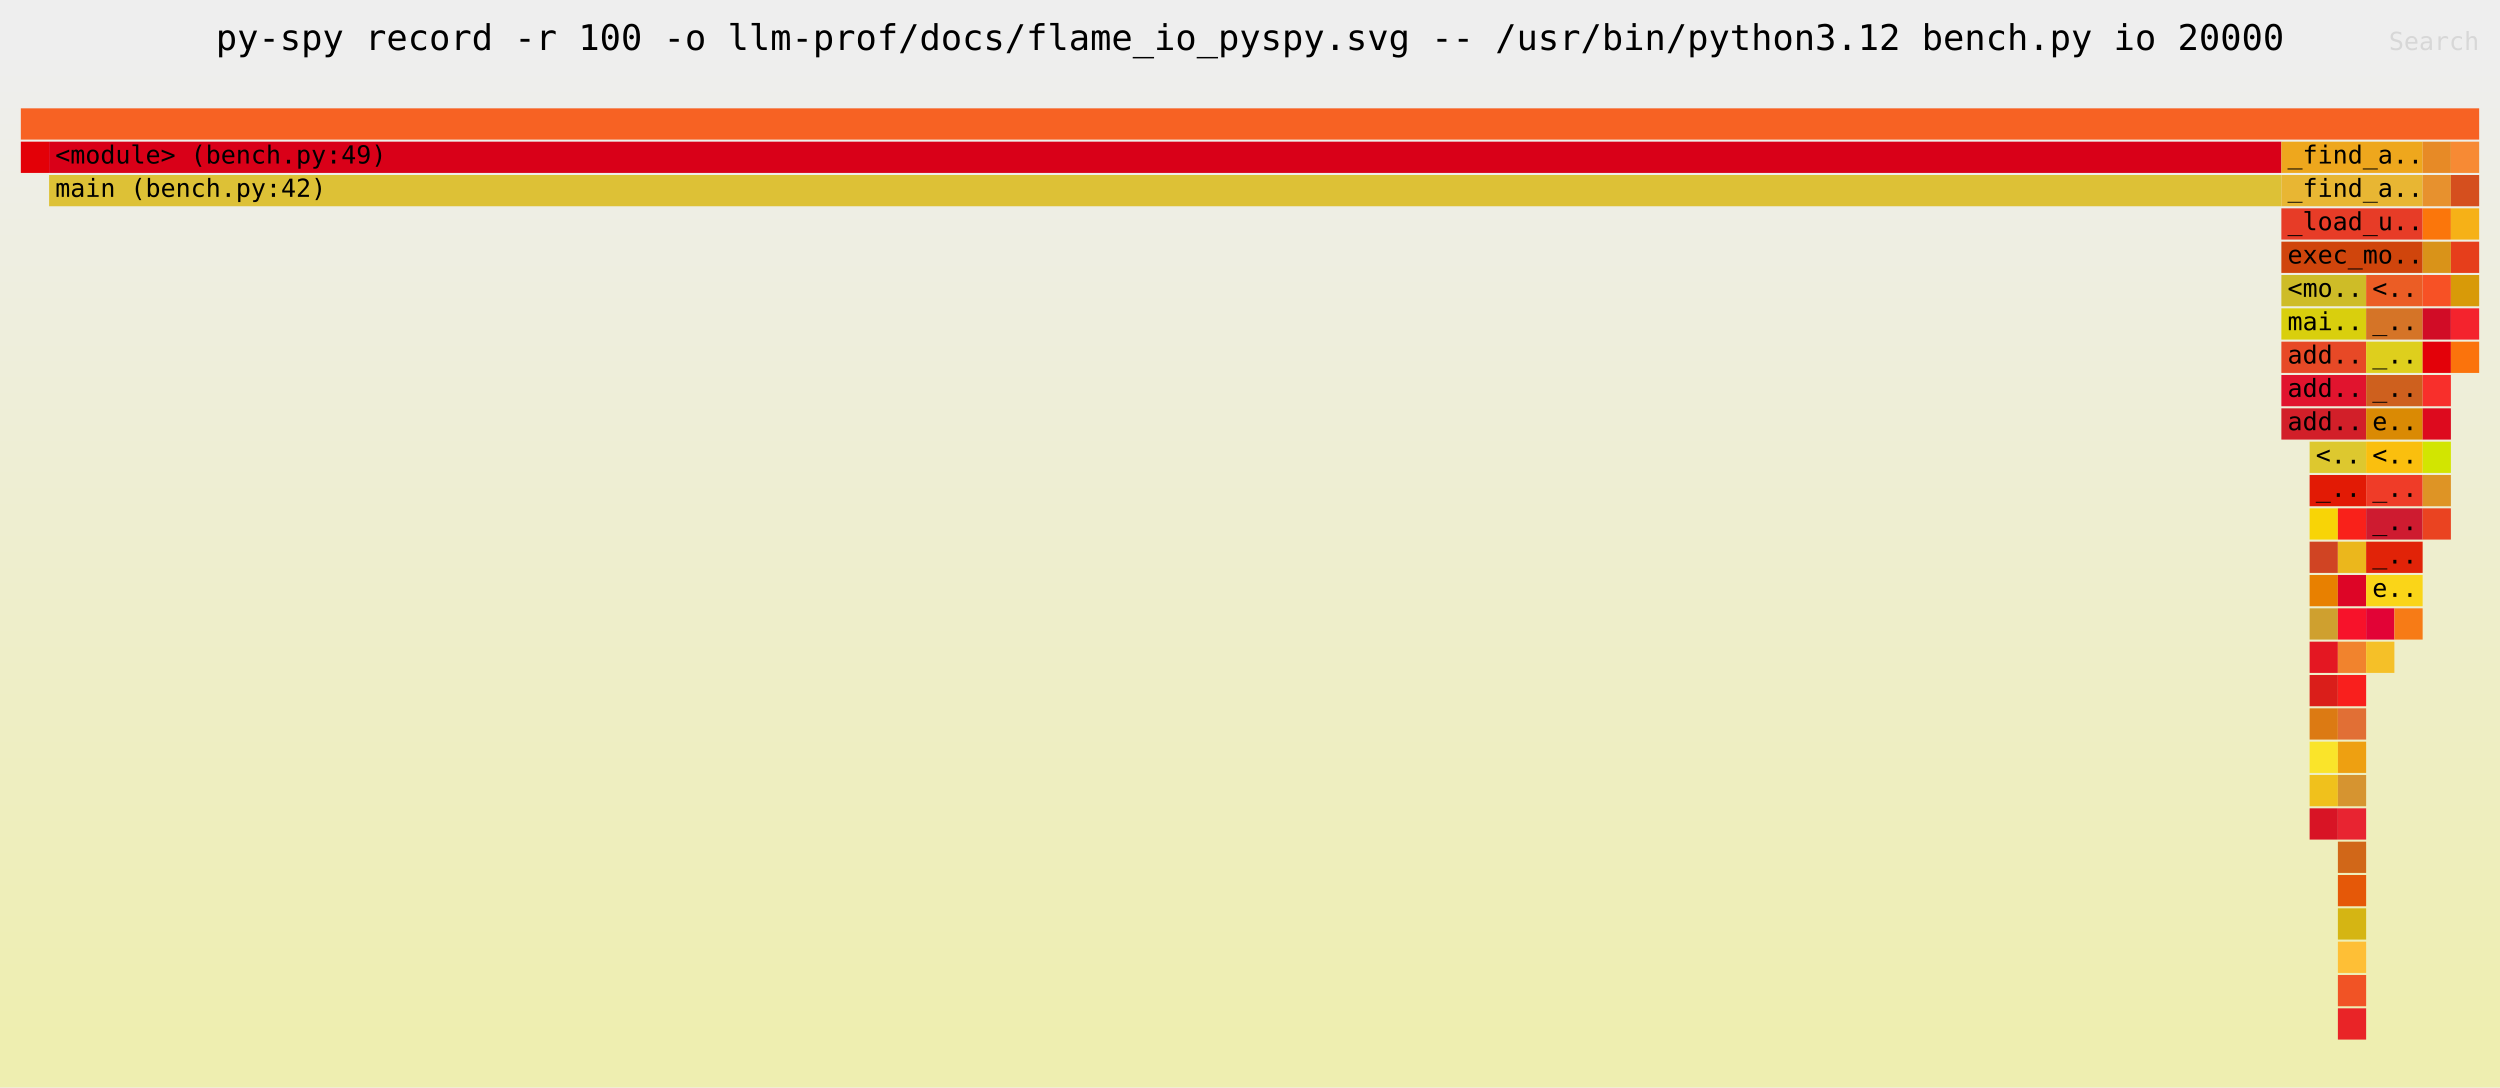
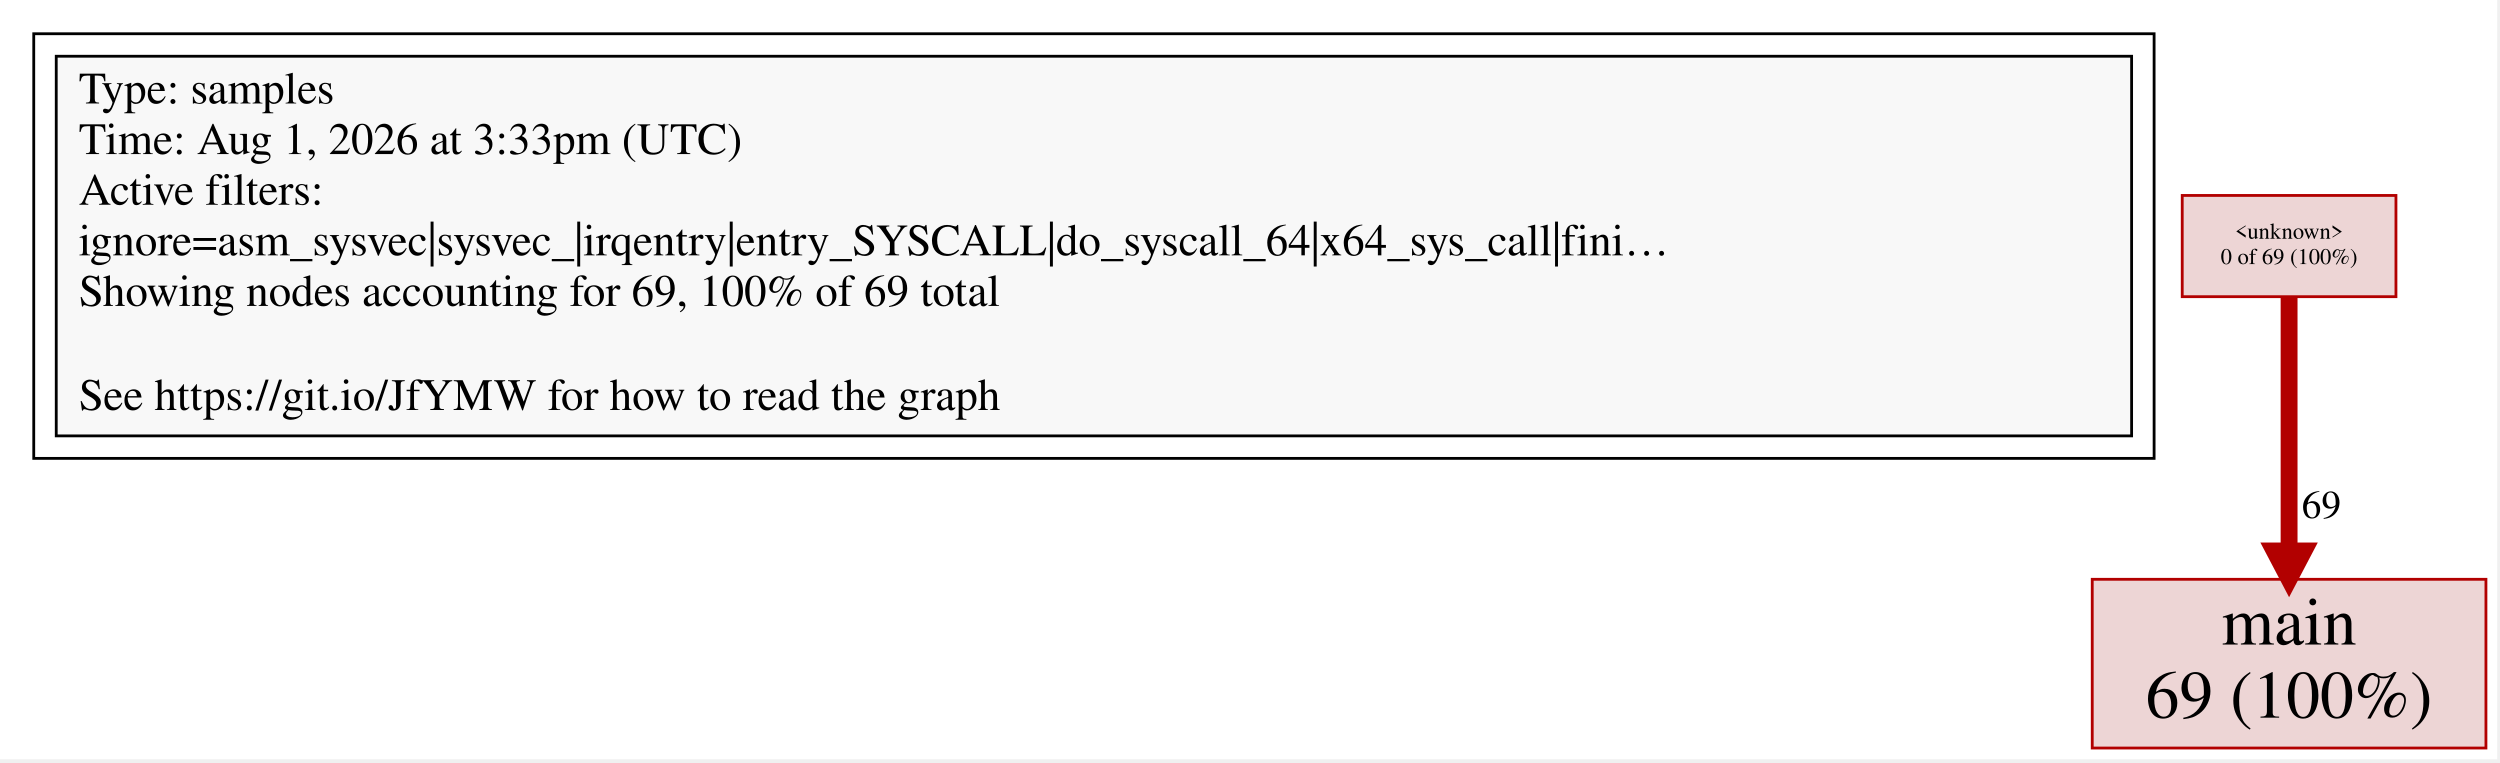
- <svg xmlns="http://www.w3.org/2000/svg" xmlns:ns1="http://github.com/jonhoo/inferno" version="1.1" width="1200" height="522" viewBox="0 0 1200 522">
-   <defs>
-     <linearGradient id="background" y1="0" y2="1" x1="0" x2="0">
-       <stop stop-color="#eeeeee" offset="5%" />
-       <stop stop-color="#eeeeb0" offset="95%" />
-     </linearGradient>
-   </defs>
-   <style type="text/css">
- text { font-family:monospace; font-size:12px }
- #title { text-anchor:middle; font-size:17px; }
- #matched { text-anchor:end; }
- #search { text-anchor:end; opacity:0.1; cursor:pointer; }
- #search:hover, #search.show { opacity:1; }
- #subtitle { text-anchor:middle; font-color:rgb(160,160,160); }
- #unzoom { cursor:pointer; }
- #frames &gt; *:hover { stroke:black; stroke-width:0.5; cursor:pointer; }
- .hide { display:none; }
- .parent { opacity:0.5; }
- </style>
-   <rect x="0" y="0" width="100%" height="522" fill="url(#background)" />
-   <text id="title" fill="rgb(0,0,0)" x="50%" y="24.00">py-spy record -r 100 -o llm-prof/docs/flame_io_pyspy.svg -- /usr/bin/python3.12 bench.py io 20000</text>
-   <text id="details" fill="rgb(0,0,0)" x="10" y="40.00"> </text>
-   <text id="unzoom" class="hide" fill="rgb(0,0,0)" x="10" y="24.00">Reset Zoom</text>
-   <text id="search" fill="rgb(0,0,0)" x="1190" y="24.00">Search</text>
-   <text id="matched" fill="rgb(0,0,0)" x="1190" y="511.00"> </text>
-   <svg id="frames" x="10" width="1180" total_samples="87">
-     <g>
-       <rect x="0%" y="68" width="1.149%" height="15" fill="rgb(227,0,7)" ns1:x="0" ns1:w="1" />
-       <text x="0.25%" y="78.50" />
+ <svg xmlns="http://www.w3.org/2000/svg" xmlns:xlink="http://www.w3.org/1999/xlink" width="100%" height="100%">
+   <g id="viewport" transform="scale(0.5,0.5) translate(0,0)">
+     <g id="graph0" class="graph" transform="scale(1 1) rotate(0) translate(4 266)">
+       <polygon fill="white" stroke="transparent" points="-4,4 -4,-266 884,-266 884,4 -4,4" />
+       <g id="clust1" class="cluster">
+         <polygon fill="none" stroke="black" points="8,-103 8,-254 762,-254 762,-103 8,-103" />
+       </g>
+       <g id="node1" class="node">
+         <polygon fill="#f8f8f8" stroke="black" points="754,-246 16,-246 16,-111 754,-111 754,-246" />
+         <text text-anchor="start" x="24" y="-229.2" font-family="Times,serif" font-size="16.00">Type: samples</text>
+         <text text-anchor="start" x="24" y="-211.2" font-family="Times,serif" font-size="16.00">Time: Aug 1, 2026 at 3:33pm (UTC)</text>
+         <text text-anchor="start" x="24" y="-193.2" font-family="Times,serif" font-size="16.00">Active filters:</text>
+         <text text-anchor="start" x="24" y="-175.2" font-family="Times,serif" font-size="16.00">   ignore=asm_sysvec|sysvec_|irqentry|entry_SYSCALL|do_syscall_64|x64_sys_call|fini…</text>
+         <text text-anchor="start" x="24" y="-157.2" font-family="Times,serif" font-size="16.00">Showing nodes accounting for 69, 100% of 69 total</text>
+         <text text-anchor="start" x="24" y="-120.2" font-family="Times,serif" font-size="16.00">See https://git.io/JfYMW for how to read the graph</text>
+       </g>
+       <g id="node1" class="node">
+         <g id="a_node1">
+           <a xlink:title="main (69)">
+             <polygon fill="#edd5d5" stroke="#b20000" points="880,-60 740,-60 740,0 880,0 880,-60" />
+             <text text-anchor="middle" x="810" y="-36.8" font-family="Times,serif" font-size="24.00">main</text>
+             <text text-anchor="middle" x="810" y="-10.8" font-family="Times,serif" font-size="24.00">69 (100%)</text>
+           </a>
+         </g>
+       </g>
+       <g id="node2" class="node">
+         <g id="a_node2">
+           <a xlink:title="&lt;unknown&gt; (69)">
+             <polygon fill="#edd5d5" stroke="#b20000" points="848,-196.5 772,-196.5 772,-160.5 848,-160.5 848,-196.5" />
+             <text text-anchor="middle" x="810" y="-181.1" font-family="Times,serif" font-size="8.00">&lt;unknown&gt;</text>
+             <text text-anchor="middle" x="810" y="-172.1" font-family="Times,serif" font-size="8.00">0 of 69 (100%)</text>
+           </a>
+         </g>
+       </g>
+       <g id="edge1" class="edge">
+         <g id="a_edge1">
+           <a xlink:title="&lt;unknown&gt; -&gt; main (69)">
+             <path fill="none" stroke="#b20000" stroke-width="6" d="M810,-160.41C810,-138.49 810,-99.82 810,-70.44" />
+             <polygon fill="#b20000" stroke="#b20000" stroke-width="6" points="815.25,-70.08 810,-60.08 804.75,-70.08 815.25,-70.08" />
+           </a>
+         </g>
+         <g id="a_edge1-label">
+           <a xlink:title="&lt;unknown&gt; -&gt; main (69)">
+             <text text-anchor="middle" x="821.5" y="-81.8" font-family="Times,serif" font-size="14.00"> 69</text>
+           </a>
+         </g>
+       </g>
    </g>
-     <g>
-       <rect x="1.149%" y="68" width="90.805%" height="15" fill="rgb(217,0,24)" ns1:x="1" ns1:w="79" />
-       <text x="1.399%" y="78.50">&lt;module&gt; (bench.py:49)</text>
-     </g>
-     <g>
-       <rect x="1.149%" y="84" width="90.805%" height="15" fill="rgb(221,193,54)" ns1:x="1" ns1:w="79" />
-       <text x="1.399%" y="94.50">main (bench.py:42)</text>
-     </g>
-     <g>
-       <rect x="93.103%" y="244" width="1.149%" height="15" fill="rgb(248,212,6)" ns1:x="81" ns1:w="1" />
-       <text x="93.353%" y="254.50" />
-     </g>
-     <g>
-       <rect x="93.103%" y="260" width="1.149%" height="15" fill="rgb(208,68,35)" ns1:x="81" ns1:w="1" />
-       <text x="93.353%" y="270.50" />
-     </g>
-     <g>
-       <rect x="93.103%" y="276" width="1.149%" height="15" fill="rgb(232,128,0)" ns1:x="81" ns1:w="1" />
-       <text x="93.353%" y="286.50" />
-     </g>
-     <g>
-       <rect x="93.103%" y="292" width="1.149%" height="15" fill="rgb(207,160,47)" ns1:x="81" ns1:w="1" />
-       <text x="93.353%" y="302.50" />
-     </g>
-     <g>
-       <rect x="93.103%" y="308" width="1.149%" height="15" fill="rgb(228,23,34)" ns1:x="81" ns1:w="1" />
-       <text x="93.353%" y="318.50" />
-     </g>
-     <g>
-       <rect x="93.103%" y="324" width="1.149%" height="15" fill="rgb(218,30,26)" ns1:x="81" ns1:w="1" />
-       <text x="93.353%" y="334.50" />
-     </g>
-     <g>
-       <rect x="93.103%" y="340" width="1.149%" height="15" fill="rgb(220,122,19)" ns1:x="81" ns1:w="1" />
-       <text x="93.353%" y="350.50" />
-     </g>
-     <g>
-       <rect x="93.103%" y="356" width="1.149%" height="15" fill="rgb(250,228,42)" ns1:x="81" ns1:w="1" />
-       <text x="93.353%" y="366.50" />
-     </g>
-     <g>
-       <rect x="93.103%" y="372" width="1.149%" height="15" fill="rgb(240,193,28)" ns1:x="81" ns1:w="1" />
-       <text x="93.353%" y="382.50" />
-     </g>
-     <g>
-       <rect x="93.103%" y="388" width="1.149%" height="15" fill="rgb(216,20,37)" ns1:x="81" ns1:w="1" />
-       <text x="93.353%" y="398.50" />
-     </g>
-     <g>
-       <rect x="91.954%" y="132" width="3.448%" height="15" fill="rgb(206,188,39)" ns1:x="80" ns1:w="3" />
-       <text x="92.204%" y="142.50">&lt;mo..</text>
-     </g>
-     <g>
-       <rect x="91.954%" y="148" width="3.448%" height="15" fill="rgb(217,207,13)" ns1:x="80" ns1:w="3" />
-       <text x="92.204%" y="158.50">mai..</text>
-     </g>
-     <g>
-       <rect x="91.954%" y="164" width="3.448%" height="15" fill="rgb(231,73,38)" ns1:x="80" ns1:w="3" />
-       <text x="92.204%" y="174.50">add..</text>
-     </g>
-     <g>
-       <rect x="91.954%" y="180" width="3.448%" height="15" fill="rgb(225,20,46)" ns1:x="80" ns1:w="3" />
-       <text x="92.204%" y="190.50">add..</text>
-     </g>
-     <g>
-       <rect x="91.954%" y="196" width="3.448%" height="15" fill="rgb(210,31,41)" ns1:x="80" ns1:w="3" />
-       <text x="92.204%" y="206.50">add..</text>
-     </g>
-     <g>
-       <rect x="93.103%" y="212" width="2.299%" height="15" fill="rgb(221,200,47)" ns1:x="81" ns1:w="2" />
-       <text x="93.353%" y="222.50">&lt;..</text>
-     </g>
-     <g>
-       <rect x="93.103%" y="228" width="2.299%" height="15" fill="rgb(226,26,5)" ns1:x="81" ns1:w="2" />
-       <text x="93.353%" y="238.50">_..</text>
-     </g>
-     <g>
-       <rect x="94.253%" y="244" width="1.149%" height="15" fill="rgb(249,33,26)" ns1:x="82" ns1:w="1" />
-       <text x="94.503%" y="254.50" />
-     </g>
-     <g>
-       <rect x="94.253%" y="260" width="1.149%" height="15" fill="rgb(235,183,28)" ns1:x="82" ns1:w="1" />
-       <text x="94.503%" y="270.50" />
-     </g>
-     <g>
-       <rect x="94.253%" y="276" width="1.149%" height="15" fill="rgb(221,5,38)" ns1:x="82" ns1:w="1" />
-       <text x="94.503%" y="286.50" />
-     </g>
-     <g>
-       <rect x="94.253%" y="292" width="1.149%" height="15" fill="rgb(247,18,42)" ns1:x="82" ns1:w="1" />
-       <text x="94.503%" y="302.50" />
-     </g>
-     <g>
-       <rect x="94.253%" y="308" width="1.149%" height="15" fill="rgb(241,131,45)" ns1:x="82" ns1:w="1" />
-       <text x="94.503%" y="318.50" />
-     </g>
-     <g>
-       <rect x="94.253%" y="324" width="1.149%" height="15" fill="rgb(249,31,29)" ns1:x="82" ns1:w="1" />
-       <text x="94.503%" y="334.50" />
-     </g>
-     <g>
-       <rect x="94.253%" y="340" width="1.149%" height="15" fill="rgb(225,111,53)" ns1:x="82" ns1:w="1" />
-       <text x="94.503%" y="350.50" />
-     </g>
-     <g>
-       <rect x="94.253%" y="356" width="1.149%" height="15" fill="rgb(238,160,17)" ns1:x="82" ns1:w="1" />
-       <text x="94.503%" y="366.50" />
-     </g>
-     <g>
-       <rect x="94.253%" y="372" width="1.149%" height="15" fill="rgb(214,148,48)" ns1:x="82" ns1:w="1" />
-       <text x="94.503%" y="382.50" />
-     </g>
-     <g>
-       <rect x="94.253%" y="388" width="1.149%" height="15" fill="rgb(232,36,49)" ns1:x="82" ns1:w="1" />
-       <text x="94.503%" y="398.50" />
-     </g>
-     <g>
-       <rect x="94.253%" y="404" width="1.149%" height="15" fill="rgb(209,103,24)" ns1:x="82" ns1:w="1" />
-       <text x="94.503%" y="414.50" />
-     </g>
-     <g>
-       <rect x="94.253%" y="420" width="1.149%" height="15" fill="rgb(229,88,8)" ns1:x="82" ns1:w="1" />
-       <text x="94.503%" y="430.50" />
-     </g>
-     <g>
-       <rect x="94.253%" y="436" width="1.149%" height="15" fill="rgb(213,181,19)" ns1:x="82" ns1:w="1" />
-       <text x="94.503%" y="446.50" />
-     </g>
-     <g>
-       <rect x="94.253%" y="452" width="1.149%" height="15" fill="rgb(254,191,54)" ns1:x="82" ns1:w="1" />
-       <text x="94.503%" y="462.50" />
-     </g>
-     <g>
-       <rect x="94.253%" y="468" width="1.149%" height="15" fill="rgb(241,83,37)" ns1:x="82" ns1:w="1" />
-       <text x="94.503%" y="478.50" />
-     </g>
-     <g>
-       <rect x="94.253%" y="484" width="1.149%" height="15" fill="rgb(233,36,39)" ns1:x="82" ns1:w="1" />
-       <text x="94.503%" y="494.50" />
-     </g>
-     <g>
-       <rect x="95.402%" y="292" width="1.149%" height="15" fill="rgb(226,3,54)" ns1:x="83" ns1:w="1" />
-       <text x="95.652%" y="302.50" />
-     </g>
-     <g>
-       <rect x="95.402%" y="308" width="1.149%" height="15" fill="rgb(245,192,40)" ns1:x="83" ns1:w="1" />
-       <text x="95.652%" y="318.50" />
-     </g>
-     <g>
-       <rect x="91.954%" y="68" width="5.747%" height="15" fill="rgb(238,167,29)" ns1:x="80" ns1:w="5" />
-       <text x="92.204%" y="78.50">_find_a..</text>
-     </g>
-     <g>
-       <rect x="91.954%" y="84" width="5.747%" height="15" fill="rgb(232,182,51)" ns1:x="80" ns1:w="5" />
-       <text x="92.204%" y="94.50">_find_a..</text>
-     </g>
-     <g>
-       <rect x="91.954%" y="100" width="5.747%" height="15" fill="rgb(231,60,39)" ns1:x="80" ns1:w="5" />
-       <text x="92.204%" y="110.50">_load_u..</text>
-     </g>
-     <g>
-       <rect x="91.954%" y="116" width="5.747%" height="15" fill="rgb(208,69,12)" ns1:x="80" ns1:w="5" />
-       <text x="92.204%" y="126.50">exec_mo..</text>
-     </g>
-     <g>
-       <rect x="95.402%" y="132" width="2.299%" height="15" fill="rgb(235,93,37)" ns1:x="83" ns1:w="2" />
-       <text x="95.652%" y="142.50">&lt;..</text>
-     </g>
-     <g>
-       <rect x="95.402%" y="148" width="2.299%" height="15" fill="rgb(213,116,39)" ns1:x="83" ns1:w="2" />
-       <text x="95.652%" y="158.50">_..</text>
-     </g>
-     <g>
-       <rect x="95.402%" y="164" width="2.299%" height="15" fill="rgb(222,207,29)" ns1:x="83" ns1:w="2" />
-       <text x="95.652%" y="174.50">_..</text>
-     </g>
-     <g>
-       <rect x="95.402%" y="180" width="2.299%" height="15" fill="rgb(206,96,30)" ns1:x="83" ns1:w="2" />
-       <text x="95.652%" y="190.50">_..</text>
-     </g>
-     <g>
-       <rect x="95.402%" y="196" width="2.299%" height="15" fill="rgb(218,138,4)" ns1:x="83" ns1:w="2" />
-       <text x="95.652%" y="206.50">e..</text>
-     </g>
-     <g>
-       <rect x="95.402%" y="212" width="2.299%" height="15" fill="rgb(250,191,14)" ns1:x="83" ns1:w="2" />
-       <text x="95.652%" y="222.50">&lt;..</text>
-     </g>
-     <g>
-       <rect x="95.402%" y="228" width="2.299%" height="15" fill="rgb(239,60,40)" ns1:x="83" ns1:w="2" />
-       <text x="95.652%" y="238.50">_..</text>
-     </g>
-     <g>
-       <rect x="95.402%" y="244" width="2.299%" height="15" fill="rgb(206,27,48)" ns1:x="83" ns1:w="2" />
-       <text x="95.652%" y="254.50">_..</text>
-     </g>
-     <g>
-       <rect x="95.402%" y="260" width="2.299%" height="15" fill="rgb(225,35,8)" ns1:x="83" ns1:w="2" />
-       <text x="95.652%" y="270.50">_..</text>
-     </g>
-     <g>
-       <rect x="95.402%" y="276" width="2.299%" height="15" fill="rgb(250,213,24)" ns1:x="83" ns1:w="2" />
-       <text x="95.652%" y="286.50">e..</text>
-     </g>
-     <g>
-       <rect x="96.552%" y="292" width="1.149%" height="15" fill="rgb(247,123,22)" ns1:x="84" ns1:w="1" />
-       <text x="96.802%" y="302.50" />
-     </g>
-     <g>
-       <rect x="97.701%" y="68" width="1.149%" height="15" fill="rgb(231,138,38)" ns1:x="85" ns1:w="1" />
-       <text x="97.951%" y="78.50" />
-     </g>
-     <g>
-       <rect x="97.701%" y="84" width="1.149%" height="15" fill="rgb(231,145,46)" ns1:x="85" ns1:w="1" />
-       <text x="97.951%" y="94.50" />
-     </g>
-     <g>
-       <rect x="97.701%" y="100" width="1.149%" height="15" fill="rgb(251,118,11)" ns1:x="85" ns1:w="1" />
-       <text x="97.951%" y="110.50" />
-     </g>
-     <g>
-       <rect x="97.701%" y="116" width="1.149%" height="15" fill="rgb(217,147,25)" ns1:x="85" ns1:w="1" />
-       <text x="97.951%" y="126.50" />
-     </g>
-     <g>
-       <rect x="97.701%" y="132" width="1.149%" height="15" fill="rgb(247,81,37)" ns1:x="85" ns1:w="1" />
-       <text x="97.951%" y="142.50" />
-     </g>
-     <g>
-       <rect x="97.701%" y="148" width="1.149%" height="15" fill="rgb(209,12,38)" ns1:x="85" ns1:w="1" />
-       <text x="97.951%" y="158.50" />
-     </g>
-     <g>
-       <rect x="97.701%" y="164" width="1.149%" height="15" fill="rgb(227,1,9)" ns1:x="85" ns1:w="1" />
-       <text x="97.951%" y="174.50" />
-     </g>
-     <g>
-       <rect x="97.701%" y="180" width="1.149%" height="15" fill="rgb(248,47,43)" ns1:x="85" ns1:w="1" />
-       <text x="97.951%" y="190.50" />
-     </g>
-     <g>
-       <rect x="97.701%" y="196" width="1.149%" height="15" fill="rgb(221,10,30)" ns1:x="85" ns1:w="1" />
-       <text x="97.951%" y="206.50" />
-     </g>
-     <g>
-       <rect x="97.701%" y="212" width="1.149%" height="15" fill="rgb(210,229,1)" ns1:x="85" ns1:w="1" />
-       <text x="97.951%" y="222.50" />
-     </g>
-     <g>
-       <rect x="97.701%" y="228" width="1.149%" height="15" fill="rgb(222,148,37)" ns1:x="85" ns1:w="1" />
-       <text x="97.951%" y="238.50" />
-     </g>
-     <g>
-       <rect x="97.701%" y="244" width="1.149%" height="15" fill="rgb(234,67,33)" ns1:x="85" ns1:w="1" />
-       <text x="97.951%" y="254.50" />
-     </g>
-     <g>
-       <rect x="0%" y="52" width="100%" height="15" fill="rgb(247,98,35)" ns1:x="0" ns1:w="87" />
-       <text x="0.25%" y="62.50" />
-     </g>
-     <g>
-       <rect x="98.851%" y="68" width="1.149%" height="15" fill="rgb(247,138,52)" ns1:x="86" ns1:w="1" />
-       <text x="99.101%" y="78.50" />
-     </g>
-     <g>
-       <rect x="98.851%" y="84" width="1.149%" height="15" fill="rgb(213,79,30)" ns1:x="86" ns1:w="1" />
-       <text x="99.101%" y="94.50" />
-     </g>
-     <g>
-       <rect x="98.851%" y="100" width="1.149%" height="15" fill="rgb(246,177,23)" ns1:x="86" ns1:w="1" />
-       <text x="99.101%" y="110.50" />
-     </g>
-     <g>
-       <rect x="98.851%" y="116" width="1.149%" height="15" fill="rgb(230,62,27)" ns1:x="86" ns1:w="1" />
-       <text x="99.101%" y="126.50" />
-     </g>
-     <g>
-       <rect x="98.851%" y="132" width="1.149%" height="15" fill="rgb(216,154,8)" ns1:x="86" ns1:w="1" />
-       <text x="99.101%" y="142.50" />
-     </g>
-     <g>
-       <rect x="98.851%" y="148" width="1.149%" height="15" fill="rgb(244,35,45)" ns1:x="86" ns1:w="1" />
-       <text x="99.101%" y="158.50" />
-     </g>
-     <g>
-       <rect x="98.851%" y="164" width="1.149%" height="15" fill="rgb(251,115,12)" ns1:x="86" ns1:w="1" />
-       <text x="99.101%" y="174.50" />
-     </g>
-   </svg>
+   </g>
</svg>
